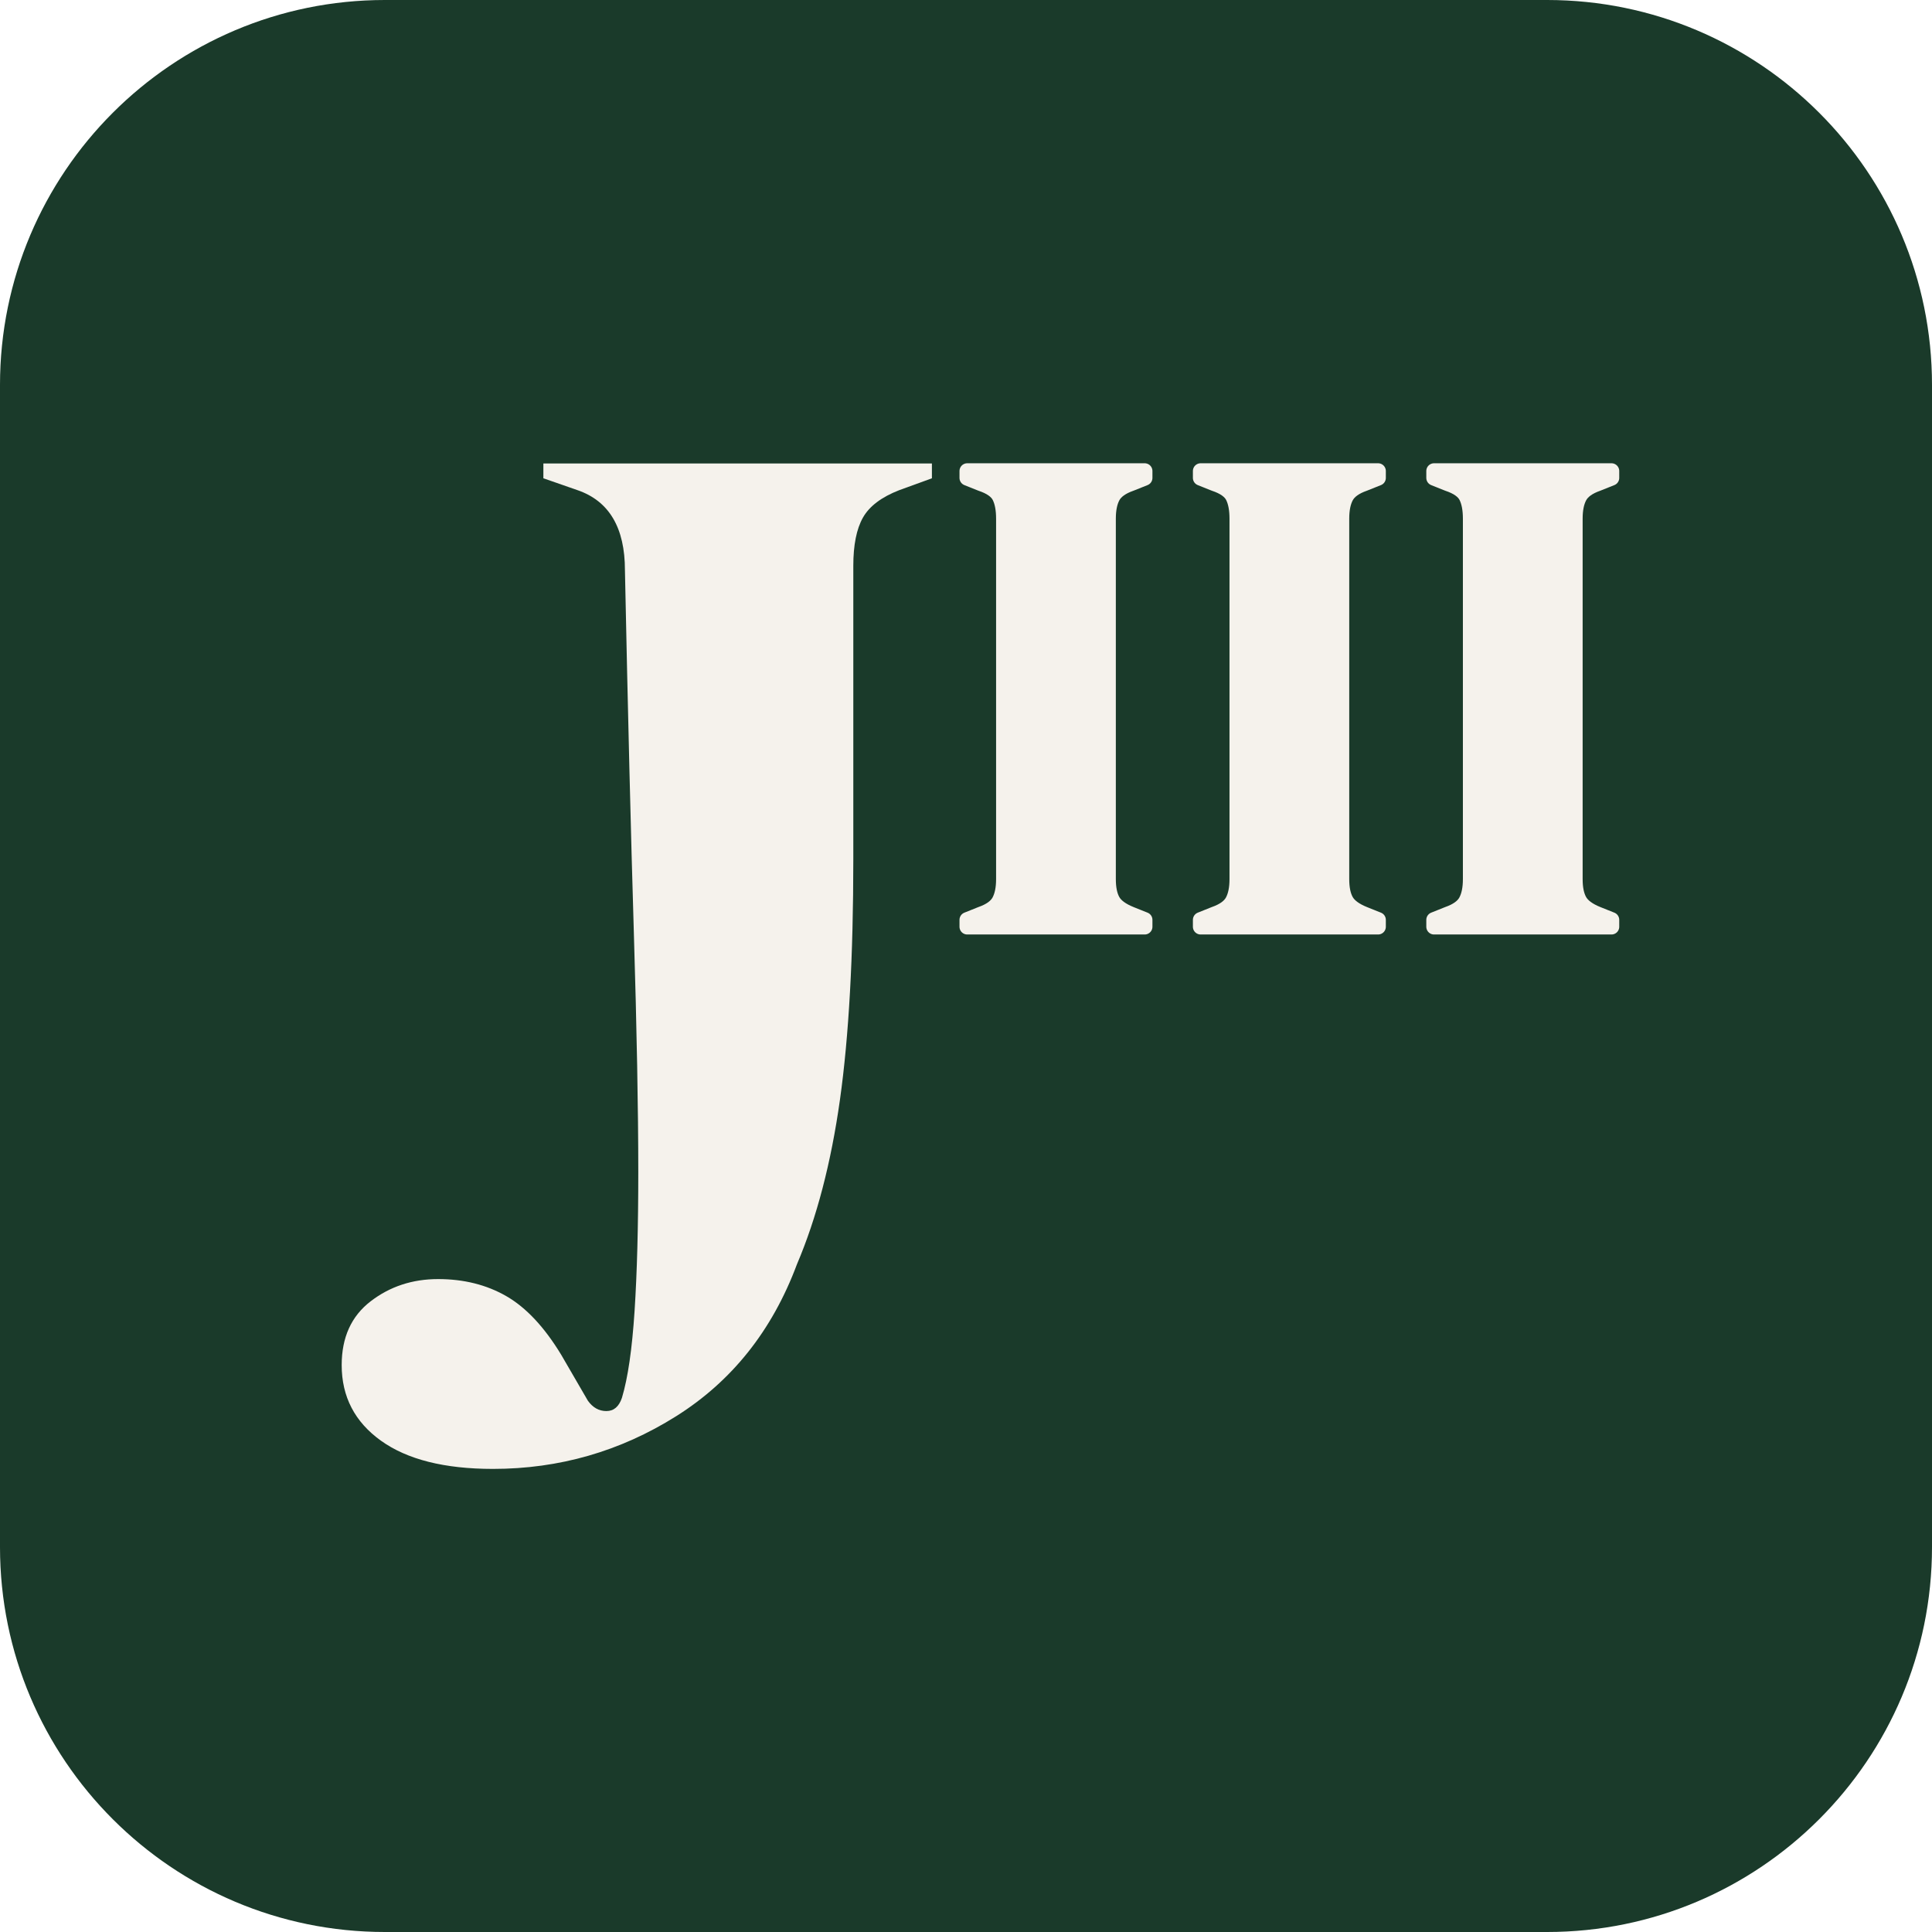
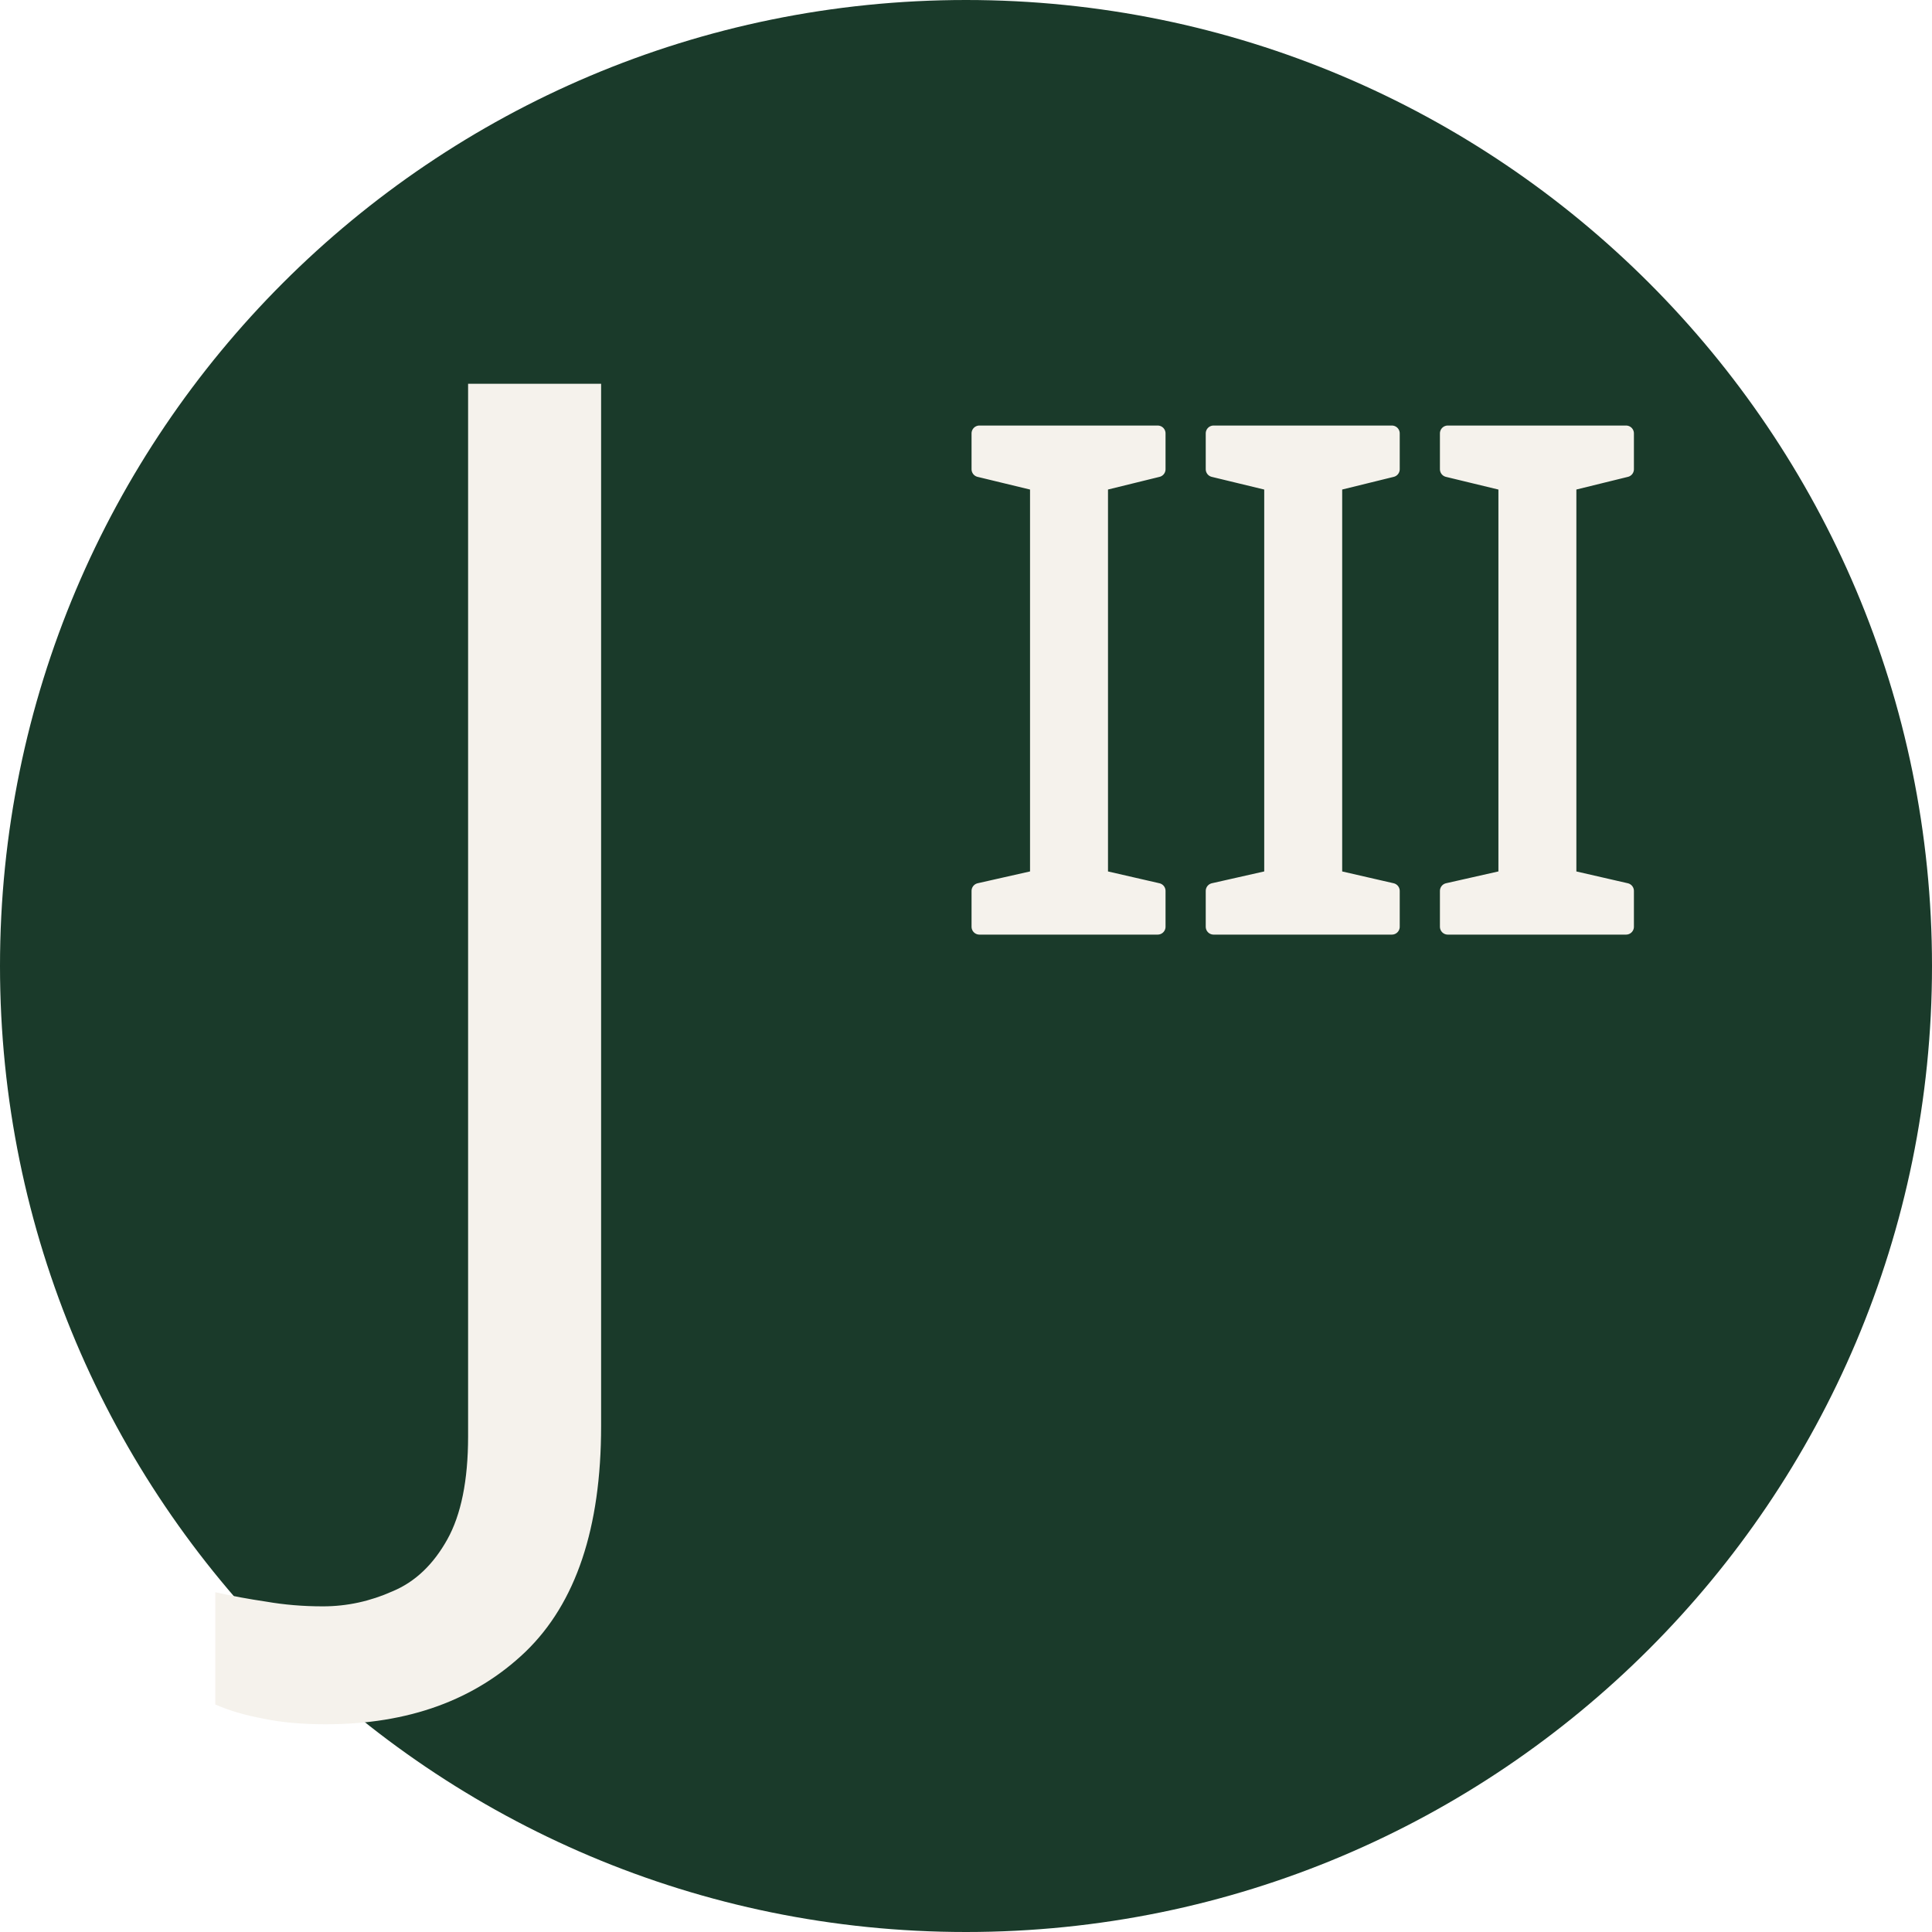
- <svg xmlns="http://www.w3.org/2000/svg" width="100%" height="100%" viewBox="0 0 512 512" version="1.1" xml:space="preserve" style="fill-rule:evenodd;clip-rule:evenodd;stroke-linejoin:round;">
-   <path d="M512,102L512,410C512,466.295 466.295,512 410,512L102,512C45.705,512 0,466.295 0,410L0,102C0,45.705 45.705,0 102,0L410,0C466.295,0 512,45.705 512,102Z" style="fill:rgb(26,58,42);" />
-   <g transform="matrix(1,0,0,1,87.8,382.2)">
-     <path d="M42.837,7.074C29.999,7.074 20.108,4.585 13.166,-0.393C6.223,-5.371 2.751,-12.052 2.751,-20.436C2.751,-27.772 5.306,-33.405 10.415,-37.335C15.524,-41.265 21.484,-43.23 28.296,-43.23C35.108,-43.23 41.134,-41.724 46.374,-38.711C51.614,-35.697 56.461,-30.523 60.915,-23.187L67.989,-11.004C69.299,-9.17 70.936,-8.253 72.901,-8.253C74.867,-8.253 76.242,-9.432 77.028,-11.79C78.6,-17.03 79.713,-24.694 80.369,-34.78C81.024,-44.868 81.351,-57.116 81.351,-71.526C81.351,-88.032 80.958,-109.254 80.172,-135.192C79.386,-161.13 78.6,-193.094 77.814,-231.084C77.814,-242.35 73.622,-249.424 65.238,-252.306L56.199,-255.45L56.199,-259.38L159.165,-259.38L159.165,-255.45L150.519,-252.306C145.803,-250.472 142.594,-248.048 140.891,-245.036C139.188,-242.023 138.336,-237.765 138.336,-232.263L138.336,-154.449C138.336,-128.773 137.157,-107.551 134.799,-90.783C132.441,-74.015 128.642,-59.474 123.402,-47.16C116.852,-29.606 106.175,-16.178 91.373,-6.878C76.57,2.424 60.391,7.074 42.837,7.074Z" style="fill:rgb(245,242,236);fill-rule:nonzero;" />
+ <svg xmlns="http://www.w3.org/2000/svg" width="100%" height="100%" viewBox="0 0 32 32" version="1.1" xml:space="preserve" style="fill-rule:evenodd;clip-rule:evenodd;stroke-linejoin:round;">
+   <circle cx="16" cy="16" r="16" style="fill:rgb(26,58,42);" />
+   <g transform="matrix(1,0,0,1,5.4875,23.8875)">
+     <text x="0px" y="0px" style="font-family:'DMSerifDisplay-Regular', 'DM Serif Display';font-size:24.562px;fill:rgb(245,242,236);">J</text>
  </g>
-   <g transform="matrix(1,0,0,1,252.3,245.6)">
-     <path d="M4.026,0L4.026,-1.83L7.686,-3.294C10.126,-4.148 11.742,-5.307 12.536,-6.771C13.329,-8.235 13.725,-10.187 13.725,-12.627L13.725,-108.153C13.725,-110.593 13.359,-112.545 12.627,-114.009C11.895,-115.473 10.248,-116.632 7.686,-117.486L4.026,-118.95L4.026,-120.78L51.057,-120.78L51.057,-118.95L47.397,-117.486C44.957,-116.632 43.34,-115.473 42.547,-114.009C41.755,-112.545 41.358,-110.593 41.358,-108.153L41.358,-12.627C41.358,-10.187 41.755,-8.265 42.547,-6.862C43.34,-5.46 44.957,-4.27 47.397,-3.294L51.057,-1.83L51.057,0L4.026,0Z" style="fill:rgb(245,242,236);fill-rule:nonzero;stroke:rgb(245,242,236);stroke-width:4.1px;" />
-     <path d="M65.88,0L65.88,-1.83L69.54,-3.294C71.98,-4.148 73.596,-5.307 74.389,-6.771C75.182,-8.235 75.579,-10.187 75.579,-12.627L75.579,-108.153C75.579,-110.593 75.213,-112.545 74.481,-114.009C73.749,-115.473 72.102,-116.632 69.54,-117.486L65.88,-118.95L65.88,-120.78L112.911,-120.78L112.911,-118.95L109.251,-117.486C106.811,-116.632 105.194,-115.473 104.401,-114.009C103.608,-112.545 103.212,-110.593 103.212,-108.153L103.212,-12.627C103.212,-10.187 103.608,-8.265 104.401,-6.862C105.194,-5.46 106.811,-4.27 109.251,-3.294L112.911,-1.83L112.911,0L65.88,0Z" style="fill:rgb(245,242,236);fill-rule:nonzero;stroke:rgb(245,242,236);stroke-width:4.1px;" />
-     <path d="M127.734,0L127.734,-1.83L131.394,-3.294C133.834,-4.148 135.45,-5.307 136.243,-6.771C137.036,-8.235 137.433,-10.187 137.433,-12.627L137.433,-108.153C137.433,-110.593 137.067,-112.545 136.335,-114.009C135.603,-115.473 133.956,-116.632 131.394,-117.486L127.734,-118.95L127.734,-120.78L174.765,-120.78L174.765,-118.95L171.105,-117.486C168.665,-116.632 167.048,-115.473 166.255,-114.009C165.462,-112.545 165.066,-110.593 165.066,-108.153L165.066,-12.627C165.066,-10.187 165.462,-8.265 166.255,-6.862C167.048,-5.46 168.665,-4.27 171.105,-3.294L174.765,-1.83L174.765,0L127.734,0Z" style="fill:rgb(245,242,236);fill-rule:nonzero;stroke:rgb(245,242,236);stroke-width:4.1px;" />
+   <g transform="matrix(1,0,0,1,15.76875,15.35)">
+     <text x="0px" y="0px" style="font-family:'DMSerifDisplay-Regular', 'DM Serif Display';font-size:11.438px;fill:rgb(245,242,236);stroke:rgb(245,242,236);stroke-width:0.26px;">III</text>
  </g>
</svg>
